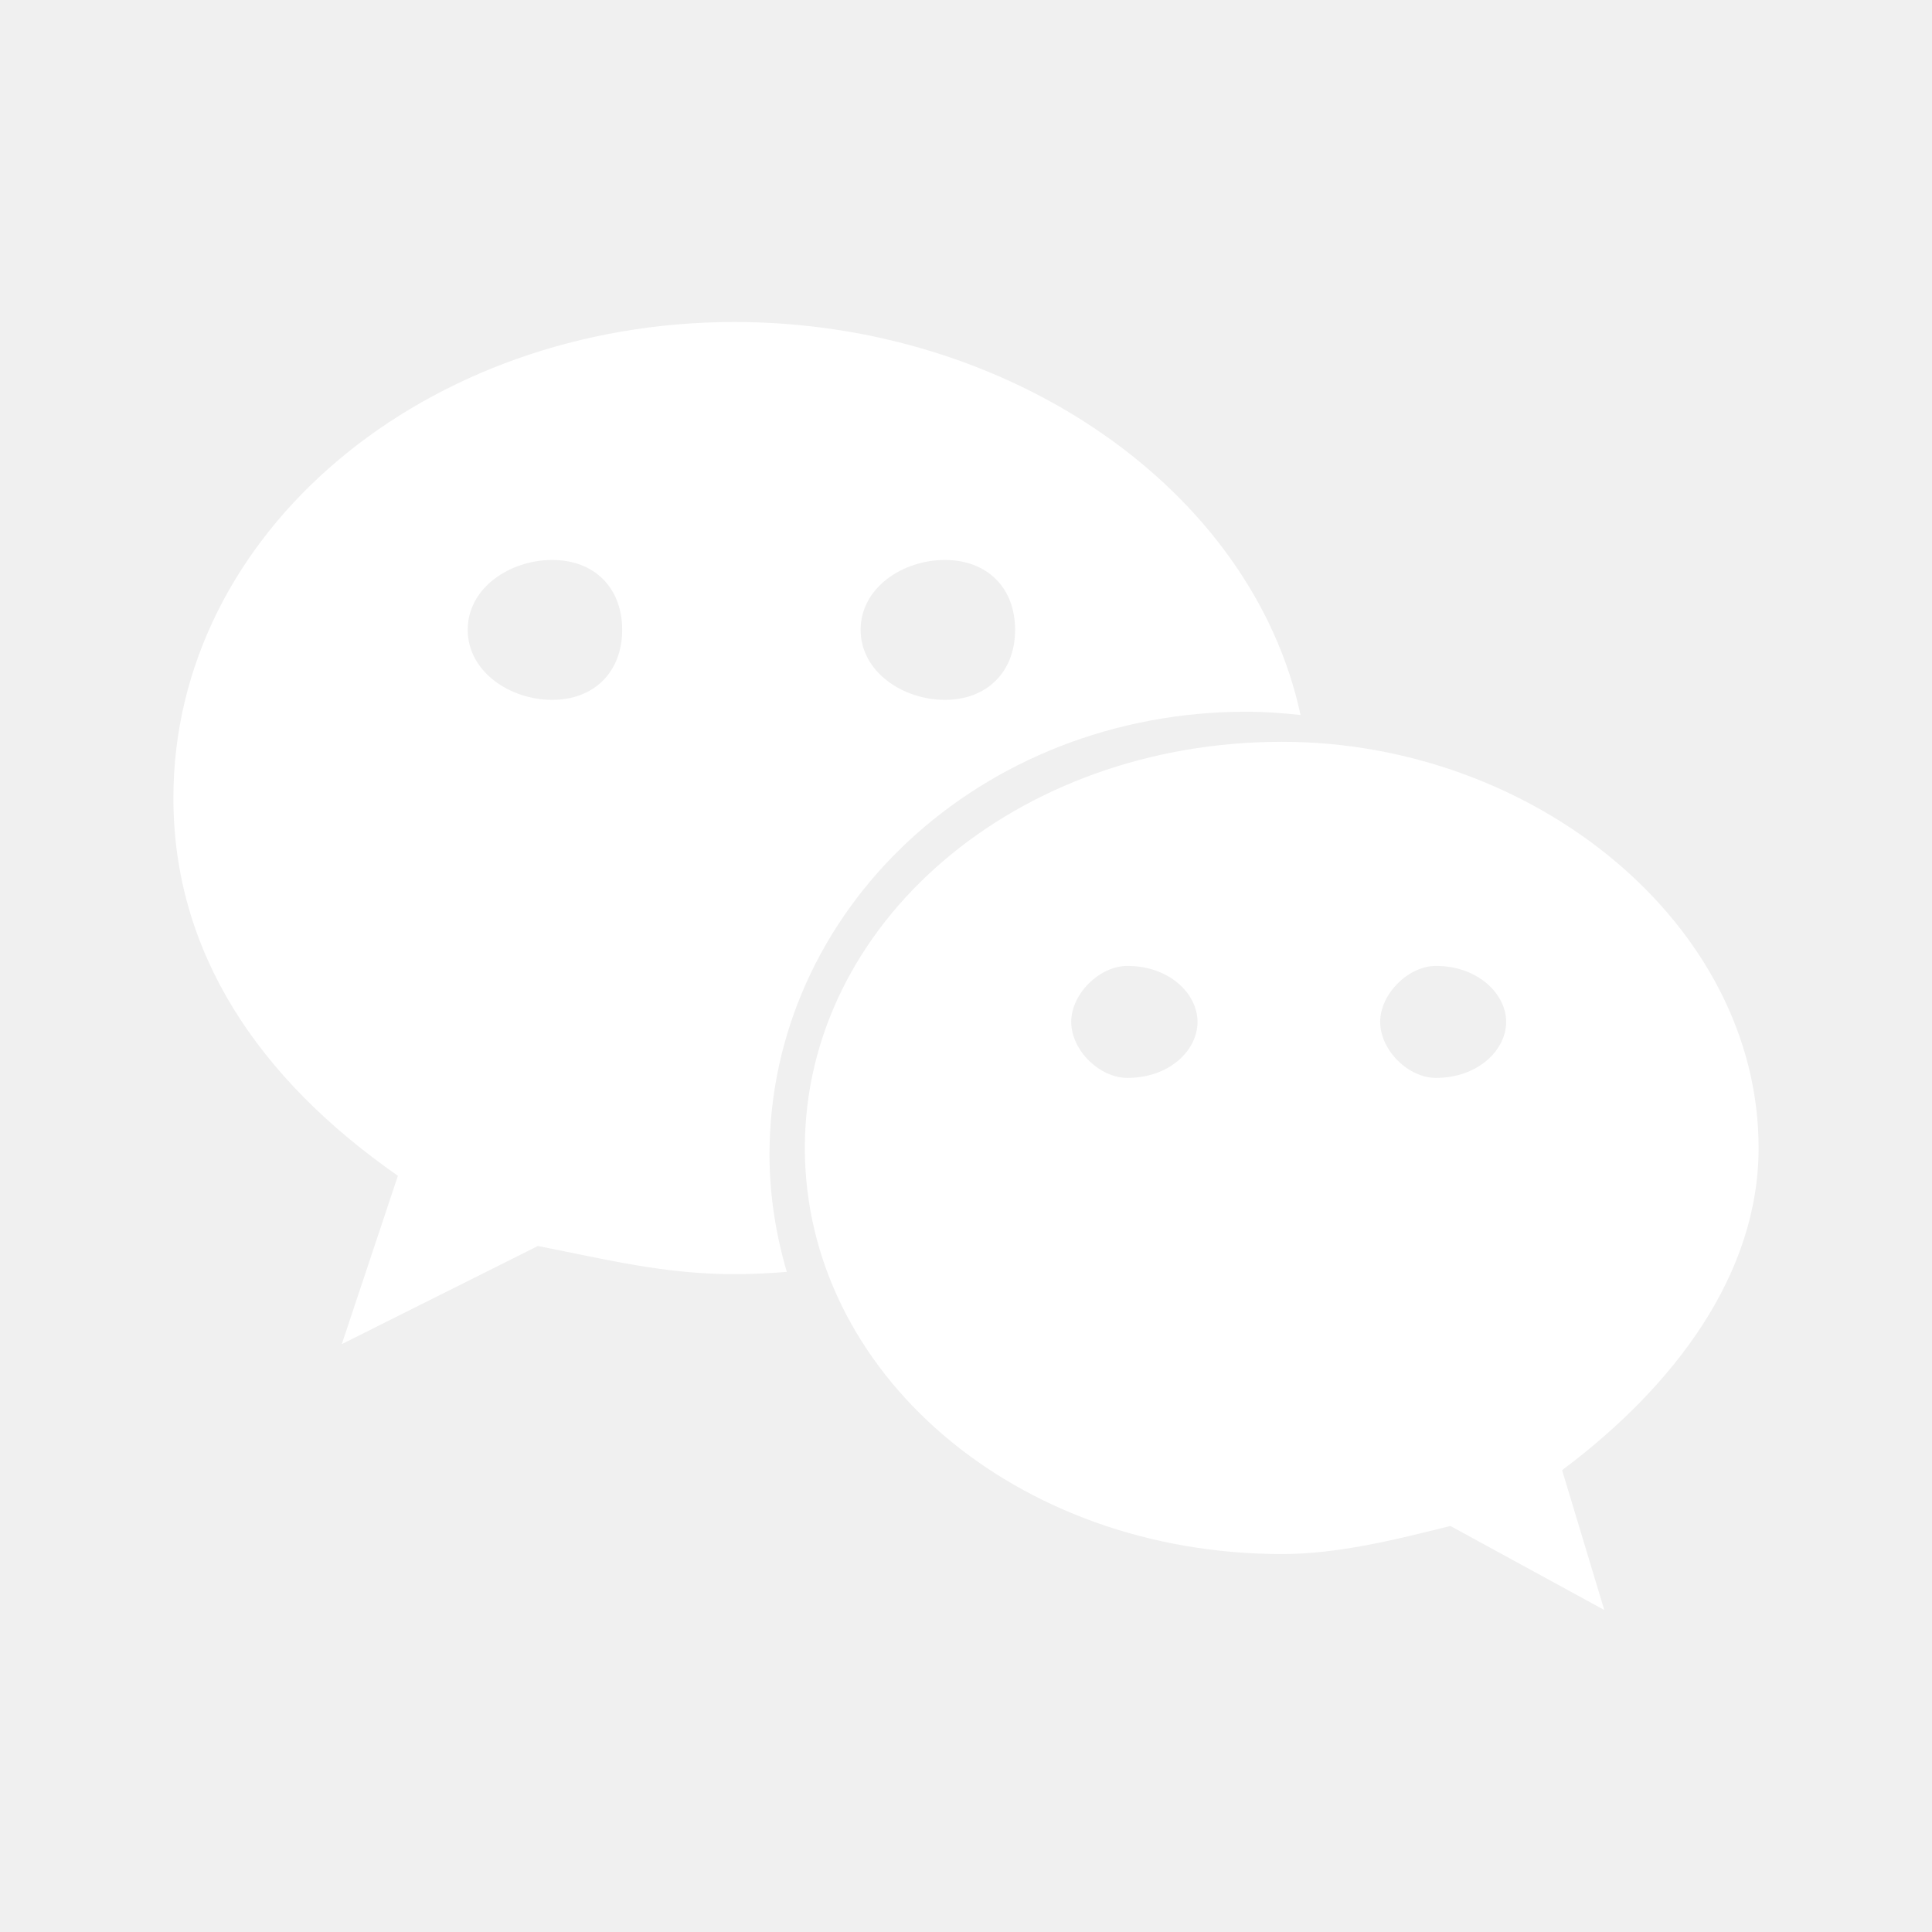
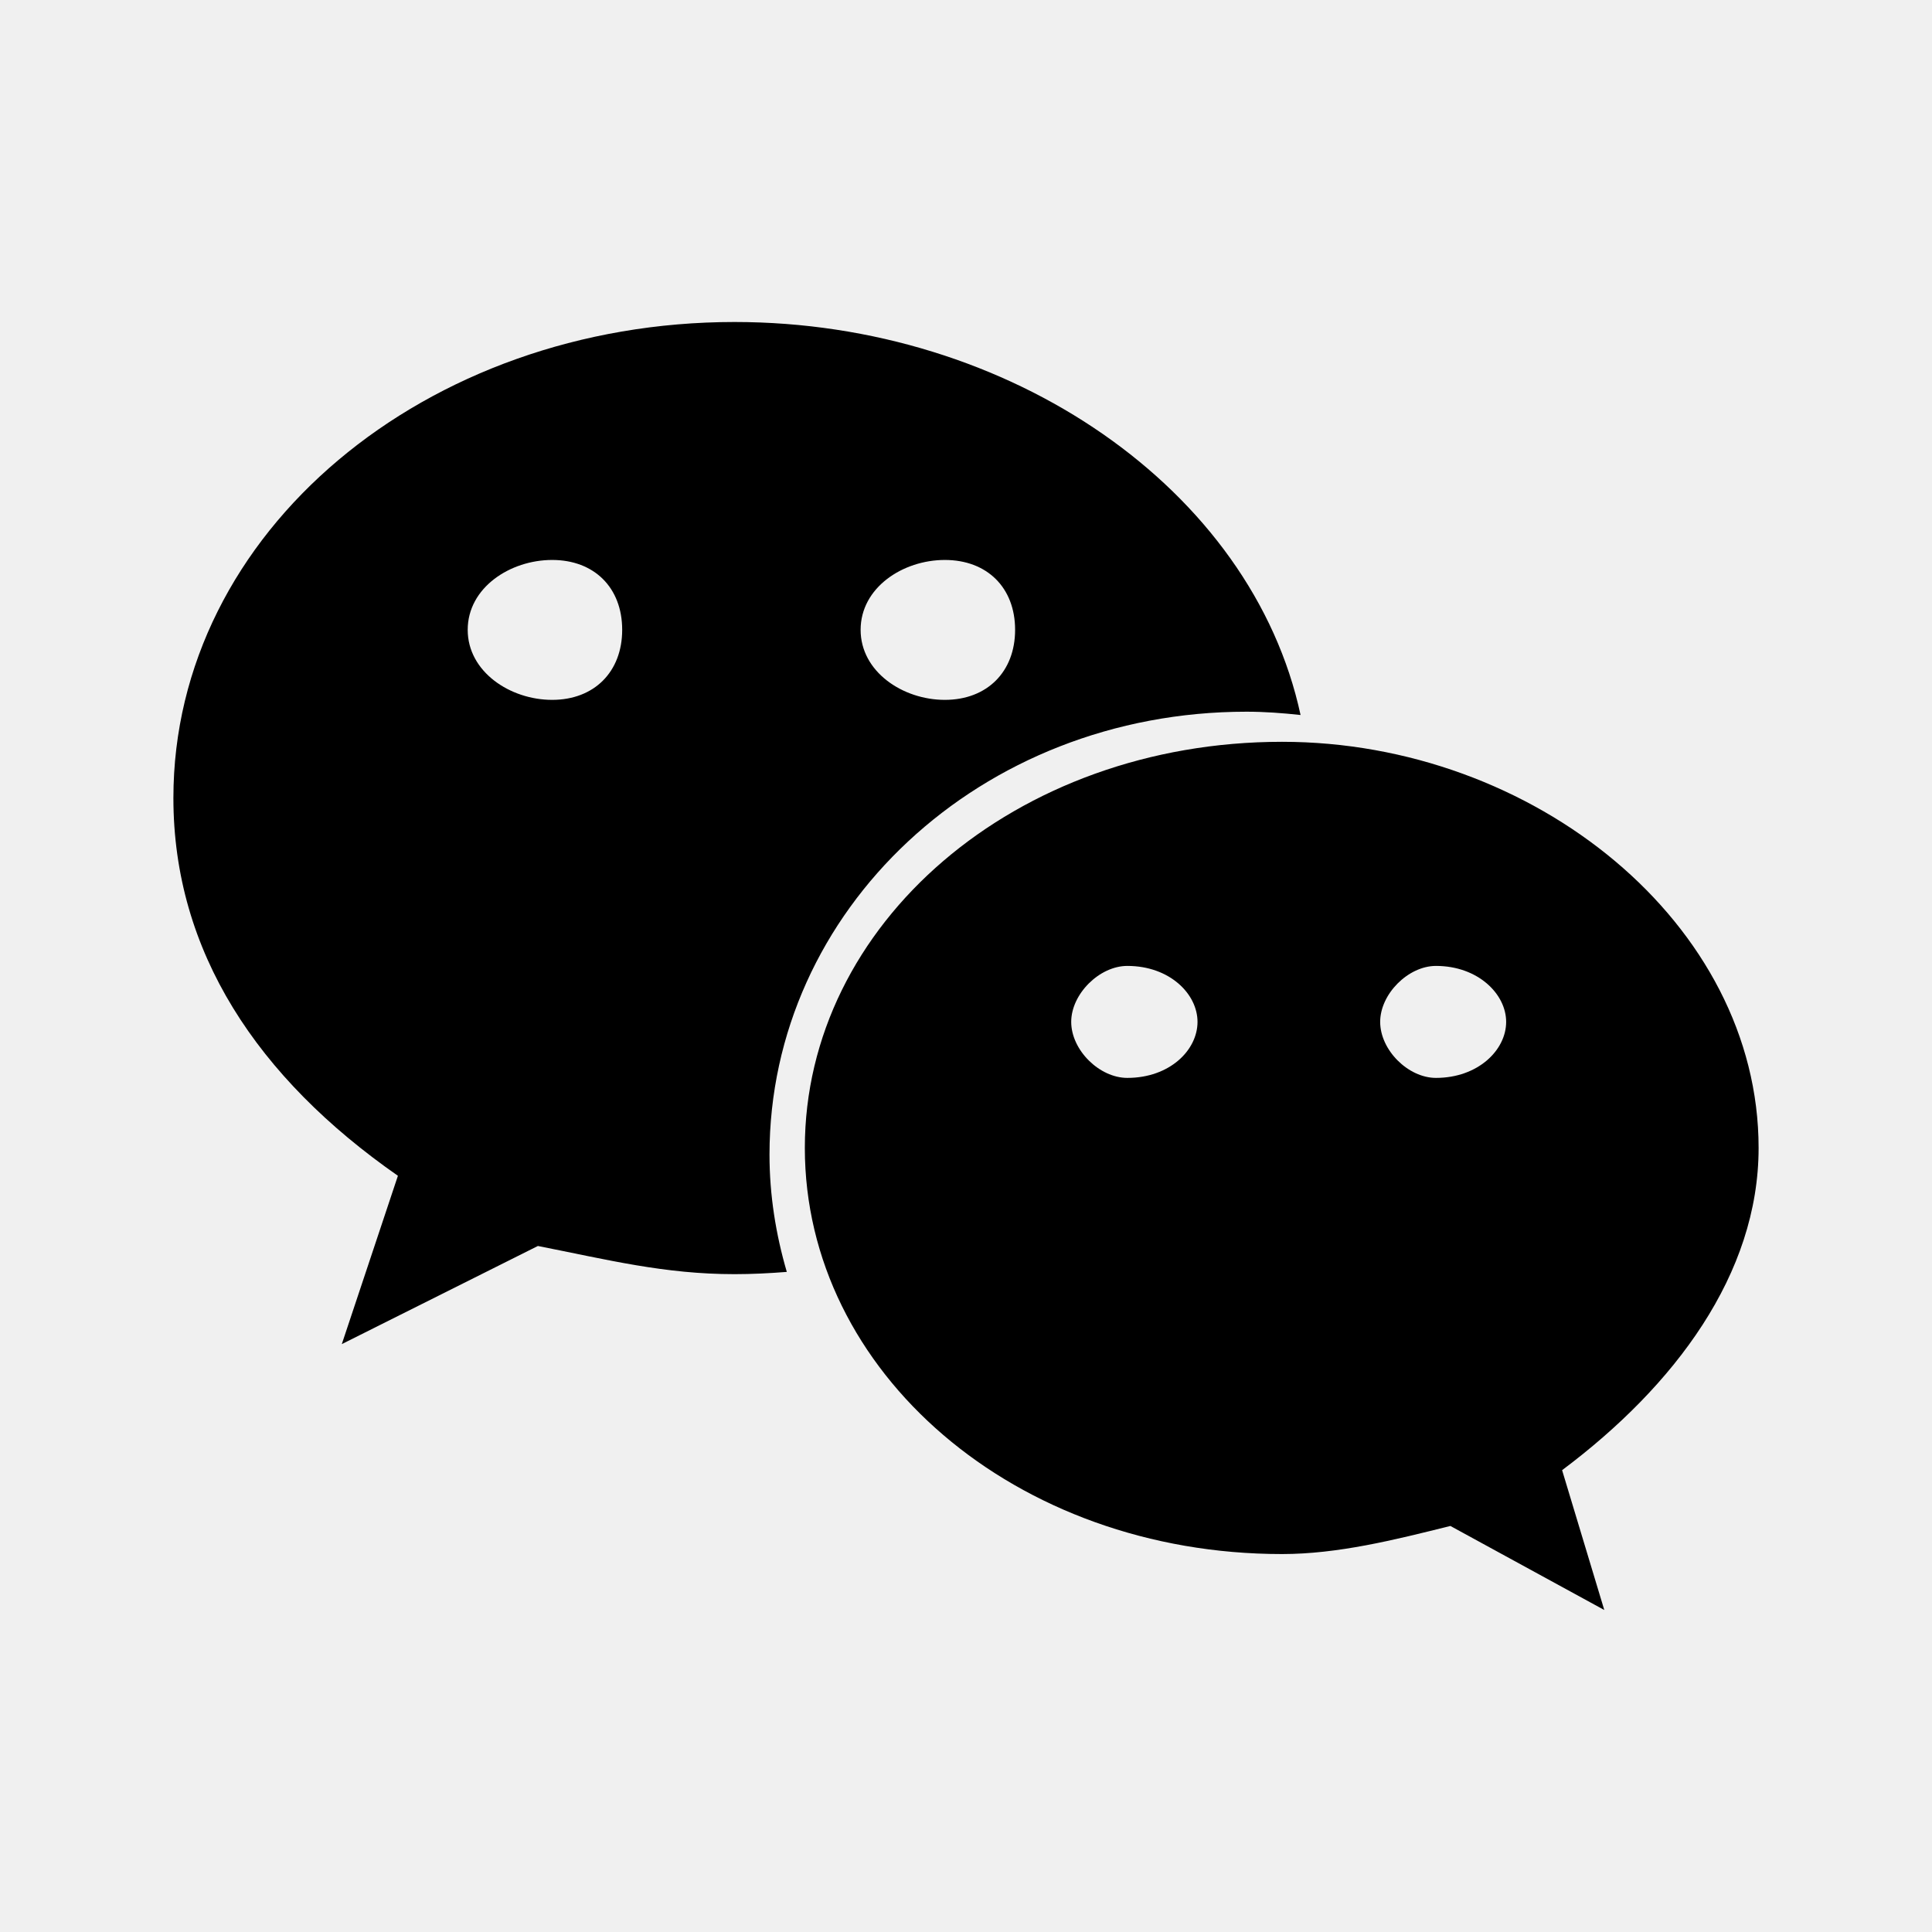
<svg xmlns="http://www.w3.org/2000/svg" width="24" height="24" viewBox="0 0 24 24" fill="none">
-   <path d="M15.485 8.841C15.711 8.841 15.934 8.858 16.156 8.882C15.553 6.081 12.551 4 9.124 4C5.292 4 2.154 6.605 2.154 9.913C2.154 11.822 3.198 13.39 4.943 14.606L4.246 16.697L6.682 15.478C7.554 15.65 8.254 15.828 9.124 15.828C9.342 15.828 9.559 15.817 9.774 15.8C9.638 15.335 9.559 14.848 9.559 14.343C9.559 11.306 12.174 8.841 15.485 8.841ZM11.737 6.956C12.262 6.956 12.61 7.3 12.61 7.824C12.61 8.345 12.262 8.694 11.737 8.694C11.215 8.694 10.691 8.345 10.691 7.824C10.691 7.3 11.215 6.956 11.737 6.956ZM6.859 8.694C6.337 8.694 5.81 8.345 5.81 7.824C5.81 7.3 6.337 6.956 6.859 6.956C7.382 6.956 7.729 7.3 7.729 7.824C7.729 8.345 7.382 8.694 6.859 8.694ZM21.846 14.26C21.846 11.48 19.058 9.215 15.926 9.215C12.61 9.215 9.998 11.48 9.998 14.26C9.998 17.044 12.61 19.305 15.926 19.305C16.62 19.305 17.32 19.13 18.017 18.956L19.929 20L19.405 18.263C20.804 17.216 21.846 15.828 21.846 14.26ZM14.004 13.39C13.657 13.39 13.307 13.045 13.307 12.694C13.307 12.348 13.657 11.999 14.004 11.999C14.531 11.999 14.876 12.348 14.876 12.694C14.876 13.045 14.531 13.39 14.004 13.39ZM17.838 13.39C17.493 13.39 17.145 13.045 17.145 12.694C17.145 12.348 17.493 11.999 17.838 11.999C18.36 11.999 18.71 12.348 18.71 12.694C18.71 13.045 18.36 13.39 17.838 13.39Z" fill="white" style="fill:white;fill-opacity:1;" />
+   <path d="M15.485 8.841C15.711 8.841 15.934 8.858 16.156 8.882C15.553 6.081 12.551 4 9.124 4C5.292 4 2.154 6.605 2.154 9.913C2.154 11.822 3.198 13.39 4.943 14.606L4.246 16.697L6.682 15.478C7.554 15.65 8.254 15.828 9.124 15.828C9.342 15.828 9.559 15.817 9.774 15.8C9.638 15.335 9.559 14.848 9.559 14.343C9.559 11.306 12.174 8.841 15.485 8.841ZM11.737 6.956C12.262 6.956 12.61 7.3 12.61 7.824C12.61 8.345 12.262 8.694 11.737 8.694C11.215 8.694 10.691 8.345 10.691 7.824C10.691 7.3 11.215 6.956 11.737 6.956ZM6.859 8.694C6.337 8.694 5.81 8.345 5.81 7.824C5.81 7.3 6.337 6.956 6.859 6.956C7.382 6.956 7.729 7.3 7.729 7.824C7.729 8.345 7.382 8.694 6.859 8.694ZM21.846 14.26C21.846 11.48 19.058 9.215 15.926 9.215C12.61 9.215 9.998 11.48 9.998 14.26C9.998 17.044 12.61 19.305 15.926 19.305C16.62 19.305 17.32 19.13 18.017 18.956L19.929 20L19.405 18.263C20.804 17.216 21.846 15.828 21.846 14.26ZM14.004 13.39C13.657 13.39 13.307 13.045 13.307 12.694C13.307 12.348 13.657 11.999 14.004 11.999C14.531 11.999 14.876 12.348 14.876 12.694C14.876 13.045 14.531 13.39 14.004 13.39ZM17.838 13.39C17.493 13.39 17.145 13.045 17.145 12.694C17.145 12.348 17.493 11.999 17.838 11.999C18.36 11.999 18.71 12.348 18.71 12.694C18.71 13.045 18.36 13.39 17.838 13.39Z" fill="black" style="fill:black;fill-opacity:1;" />
</svg>
